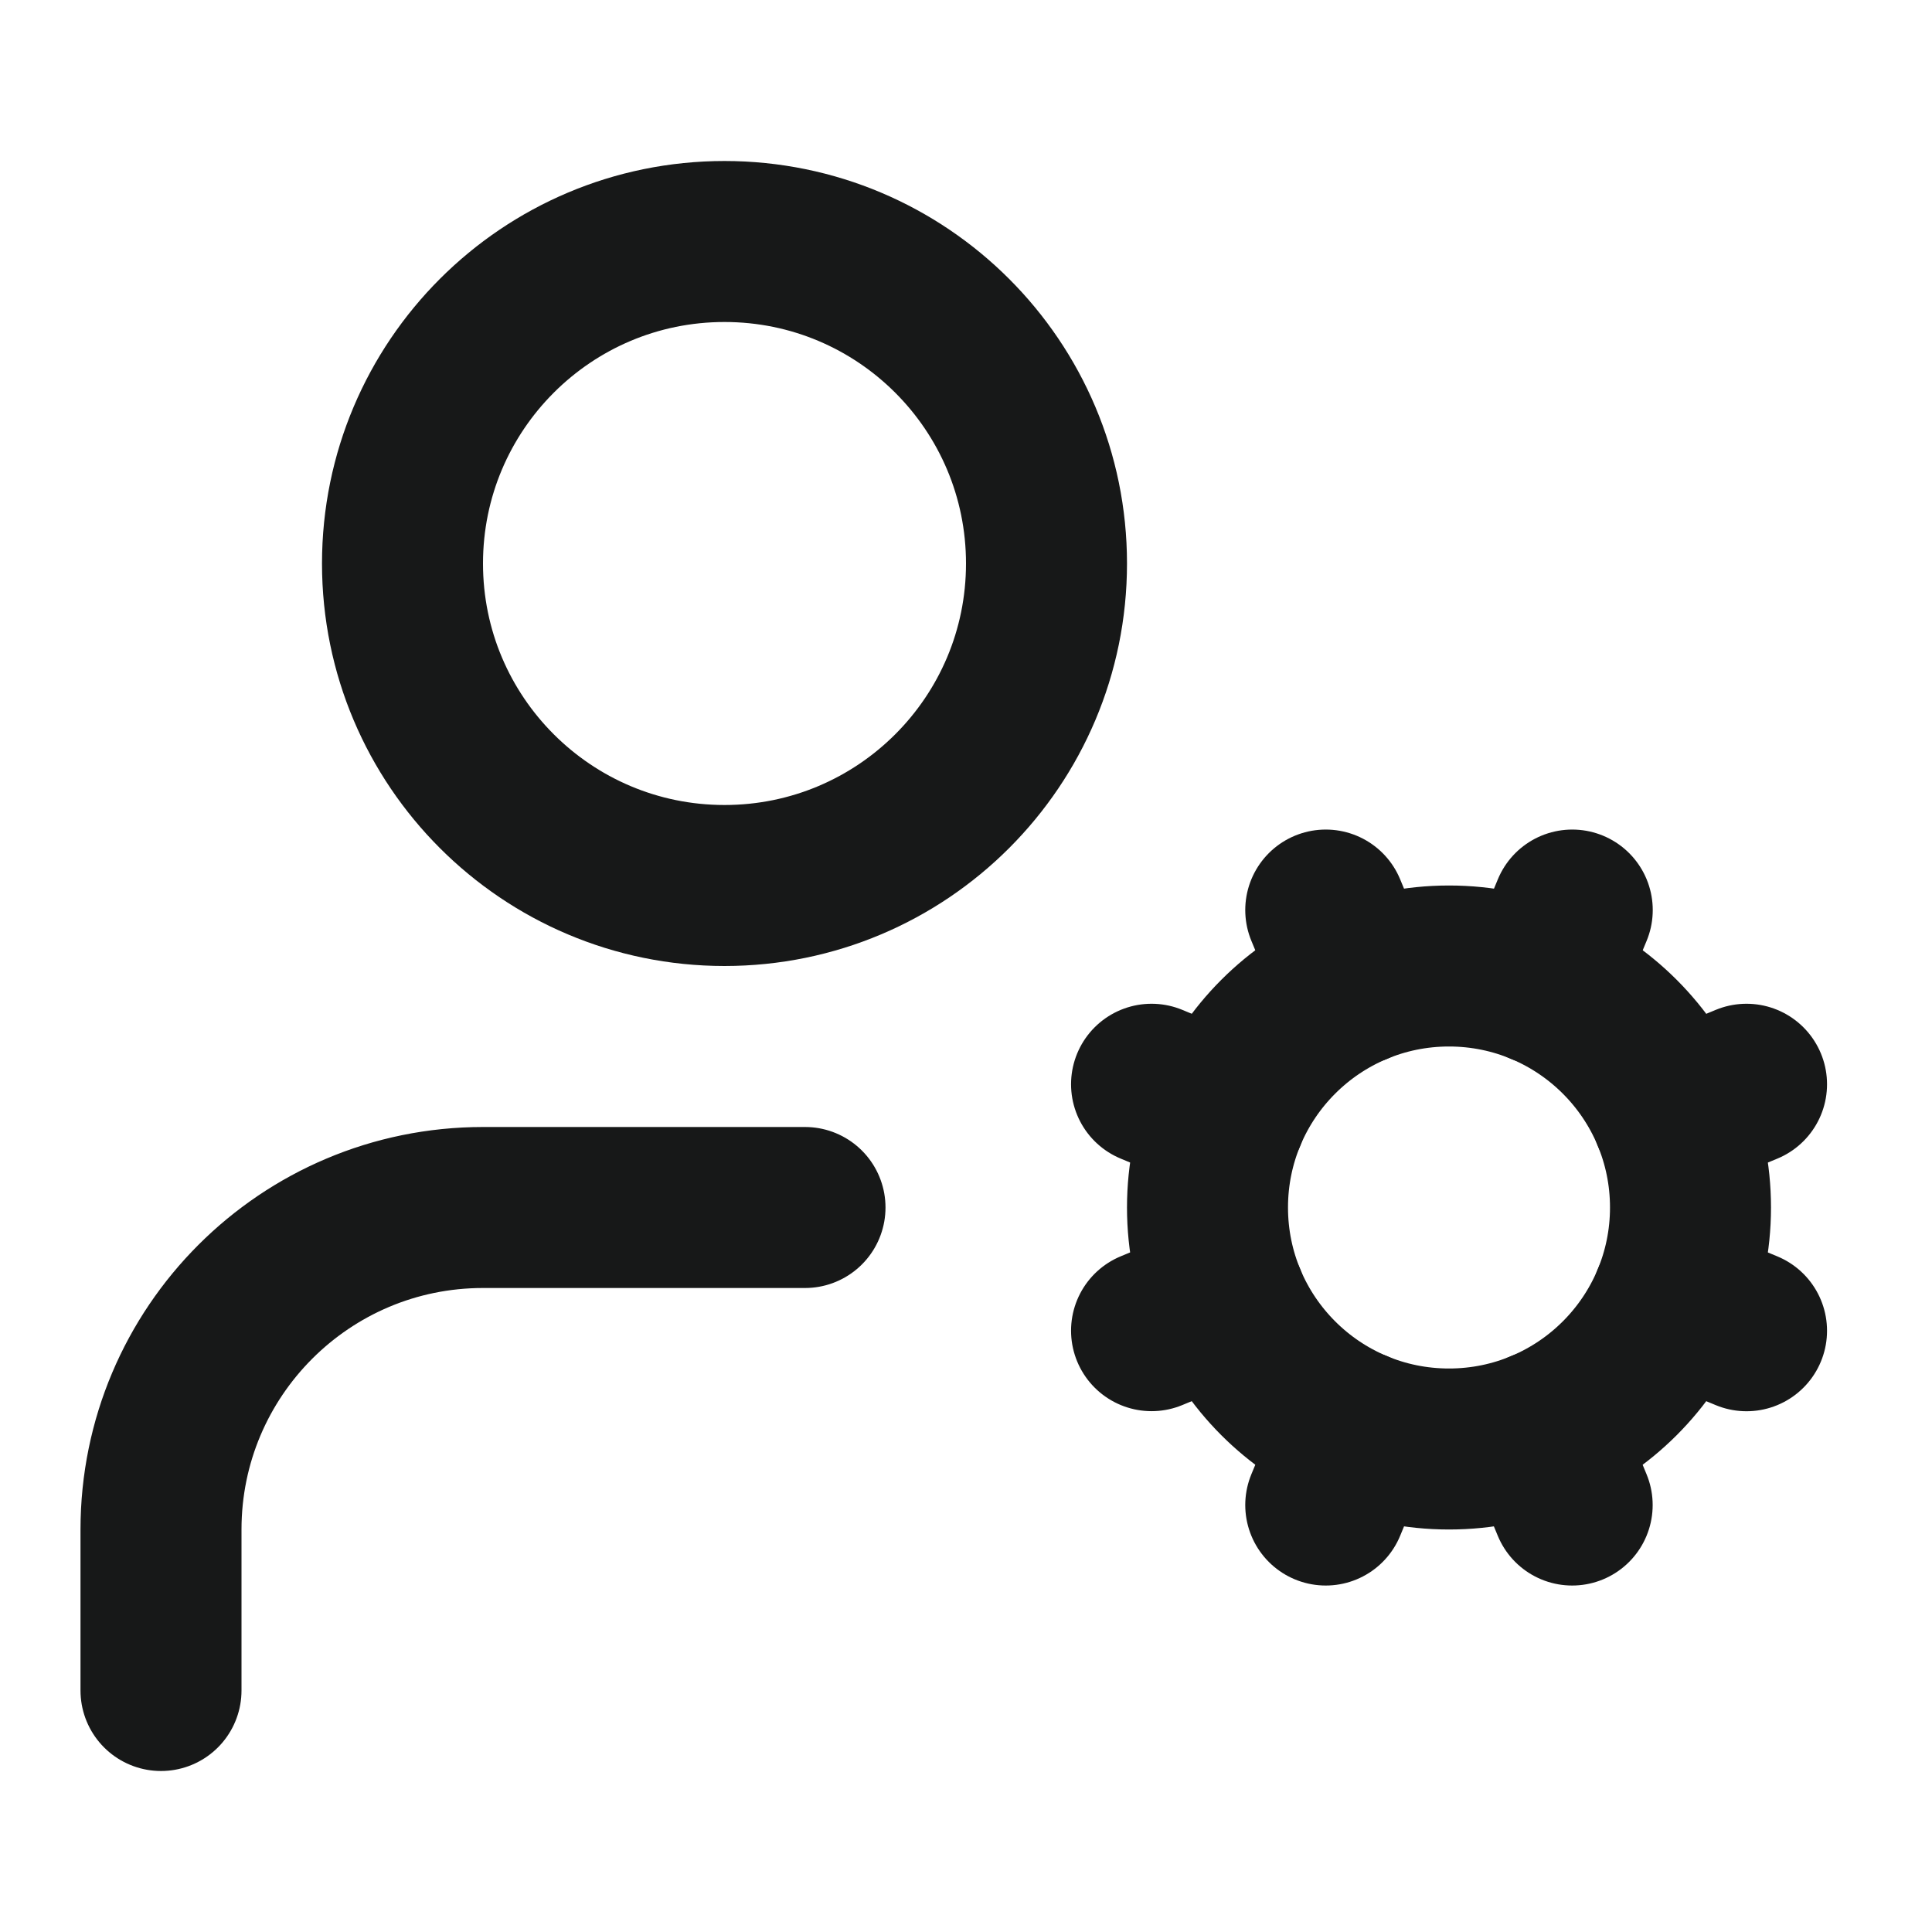
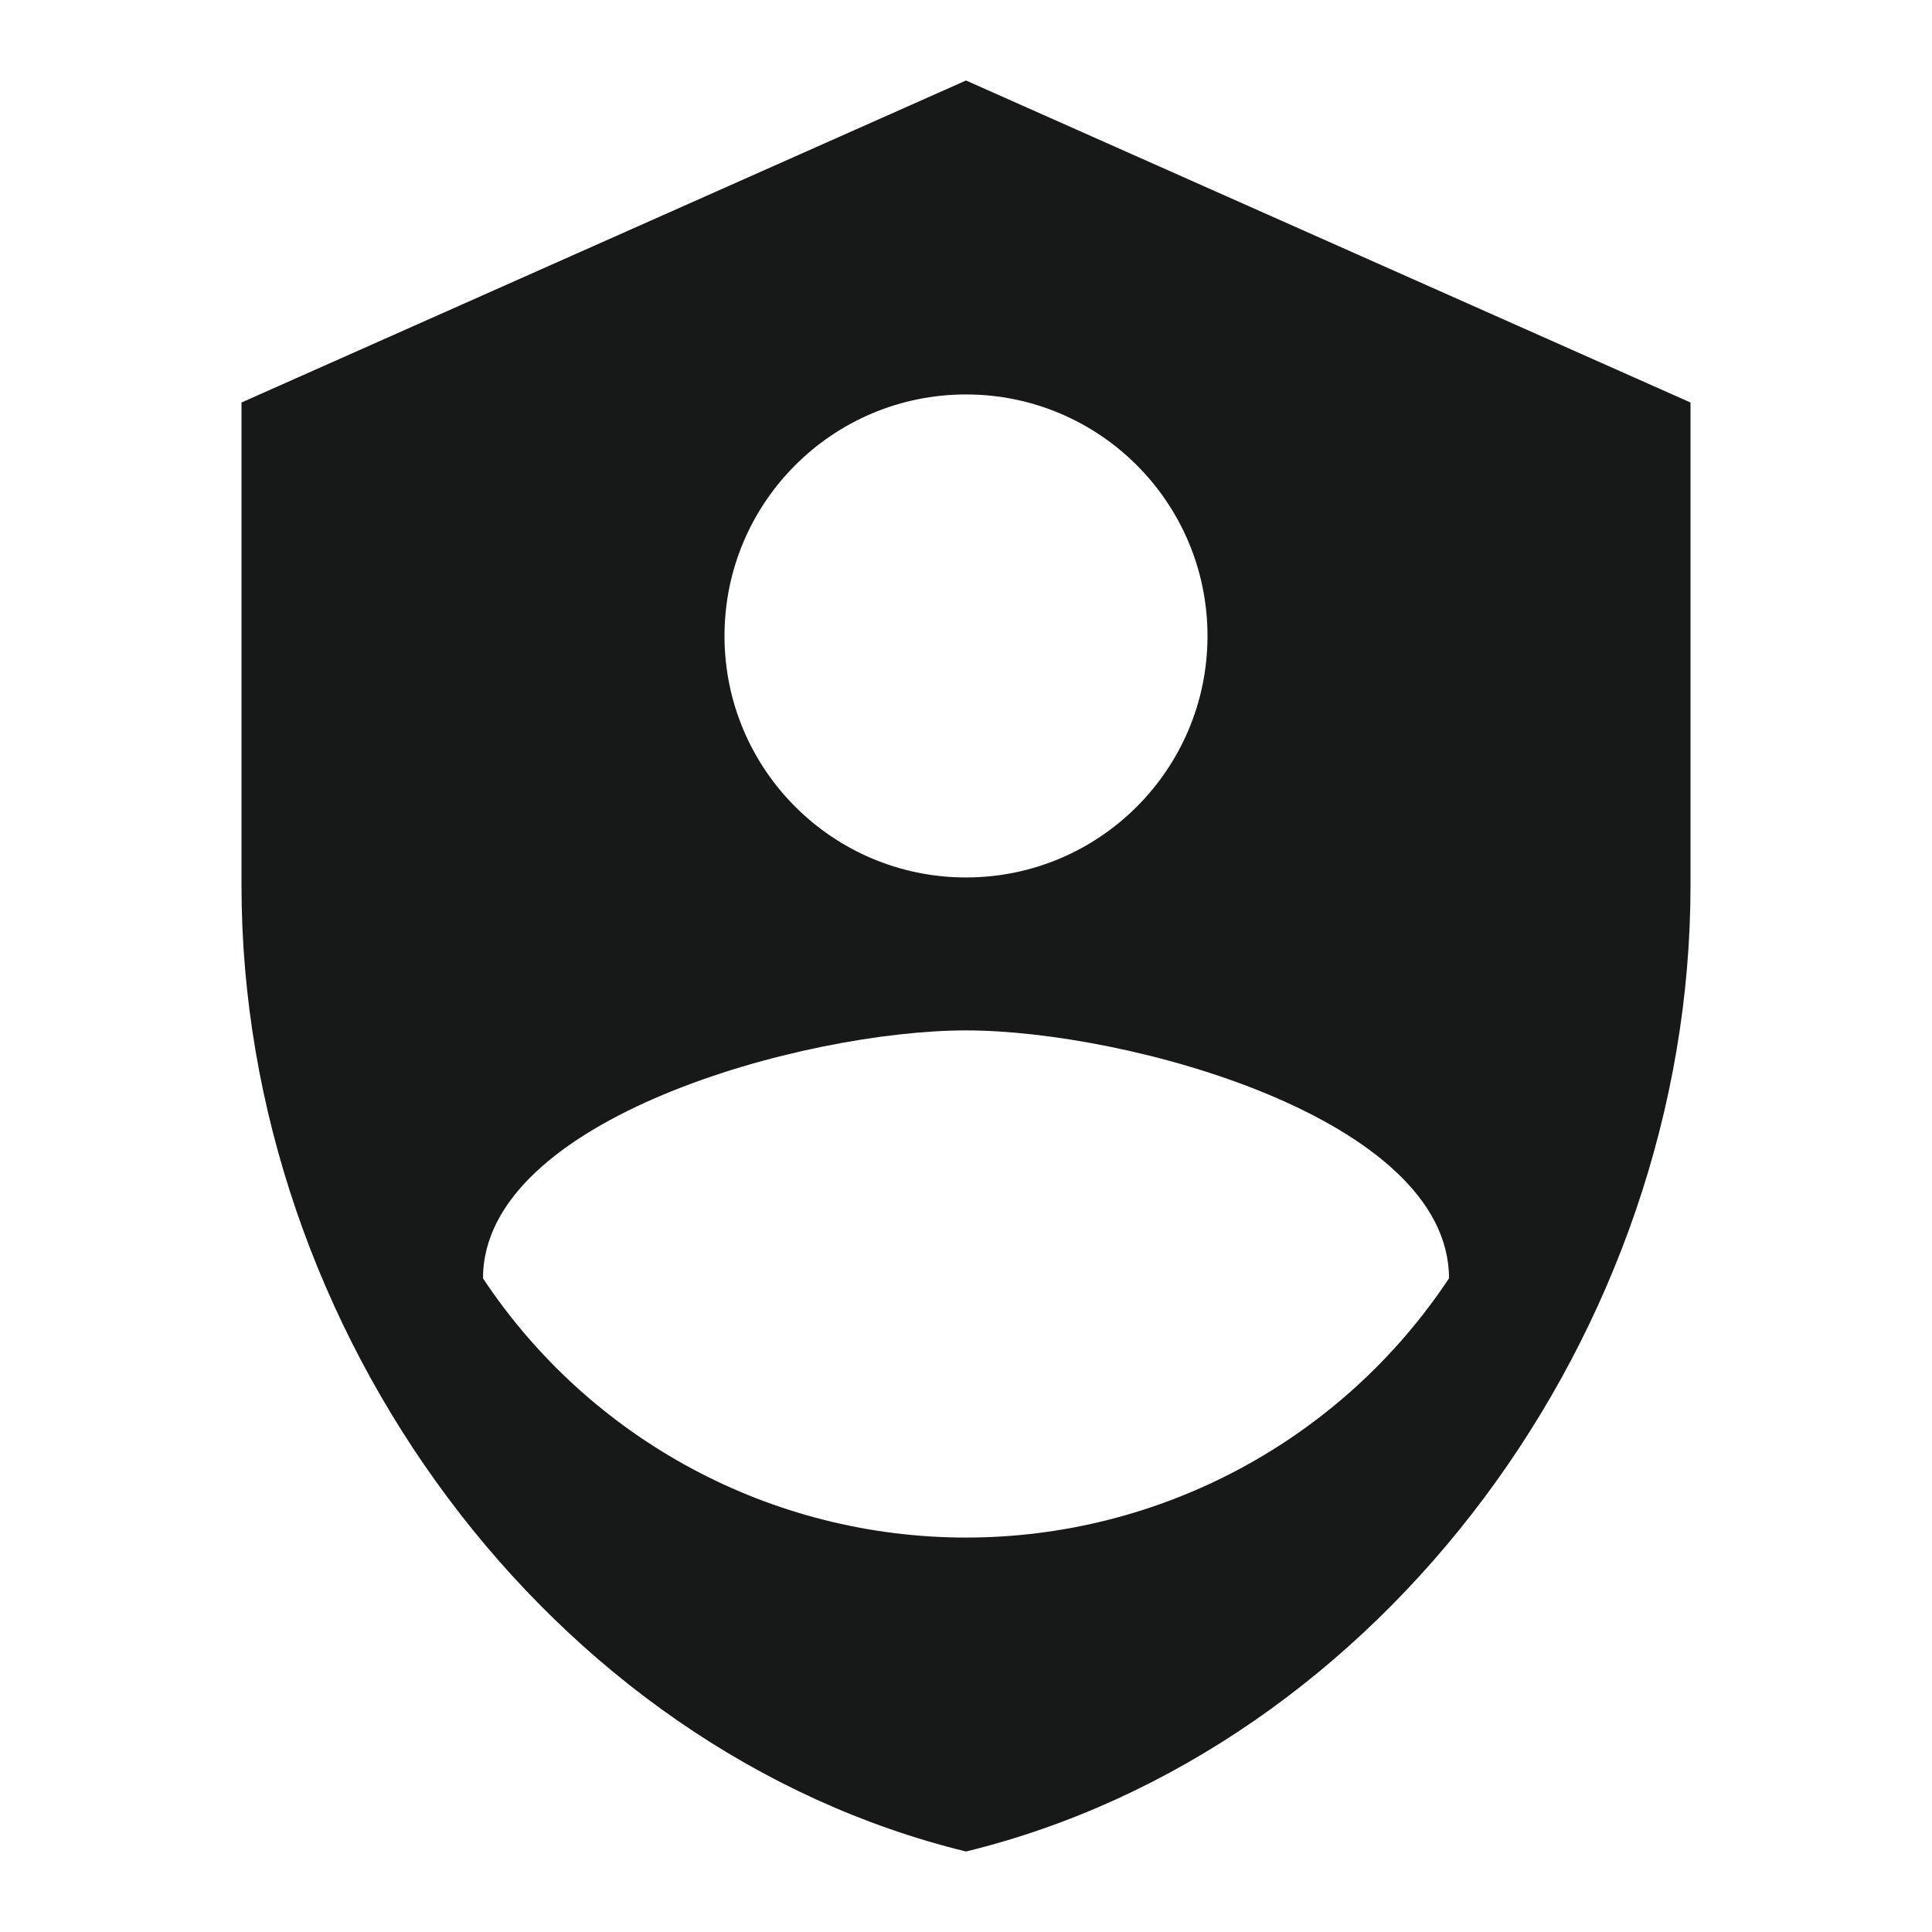
<svg xmlns="http://www.w3.org/2000/svg" width="24" height="24" viewBox="0 0 24 24">
-   <g fill="none" stroke="#171818" stroke-linecap="round" stroke-linejoin="round" stroke-width="2">
-     <path d="M10 15H6a4 4 0 0 0-4 4v2m12.305-4.47l.923-.382m0-2.296l-.923-.383m2.547-1.241l-.383-.923m.383 6.467l-.383.924m2.679-6.468l.383-.923m-.001 7.391l-.382-.924m1.624-3.92l.924-.383m-.924 2.679l.924.383" />
-     <circle cx="18" cy="15" r="3" />
-     <circle cx="9" cy="7" r="4" />
-   </g>
+   <path fill="#171818" d="M12 1L3 5v6c0 5.55 3.84 10.74 9 12c5.16-1.26 9-6.45 9-12V5Zm0 3.9a3 3 0 1 1-3 3a3 3 0 0 1 3-3m0 7.9c2 0 6 1.09 6 3.08a7.2 7.2 0 0 1-12 0c0-1.99 4-3.08 6-3.08" />
</svg>
